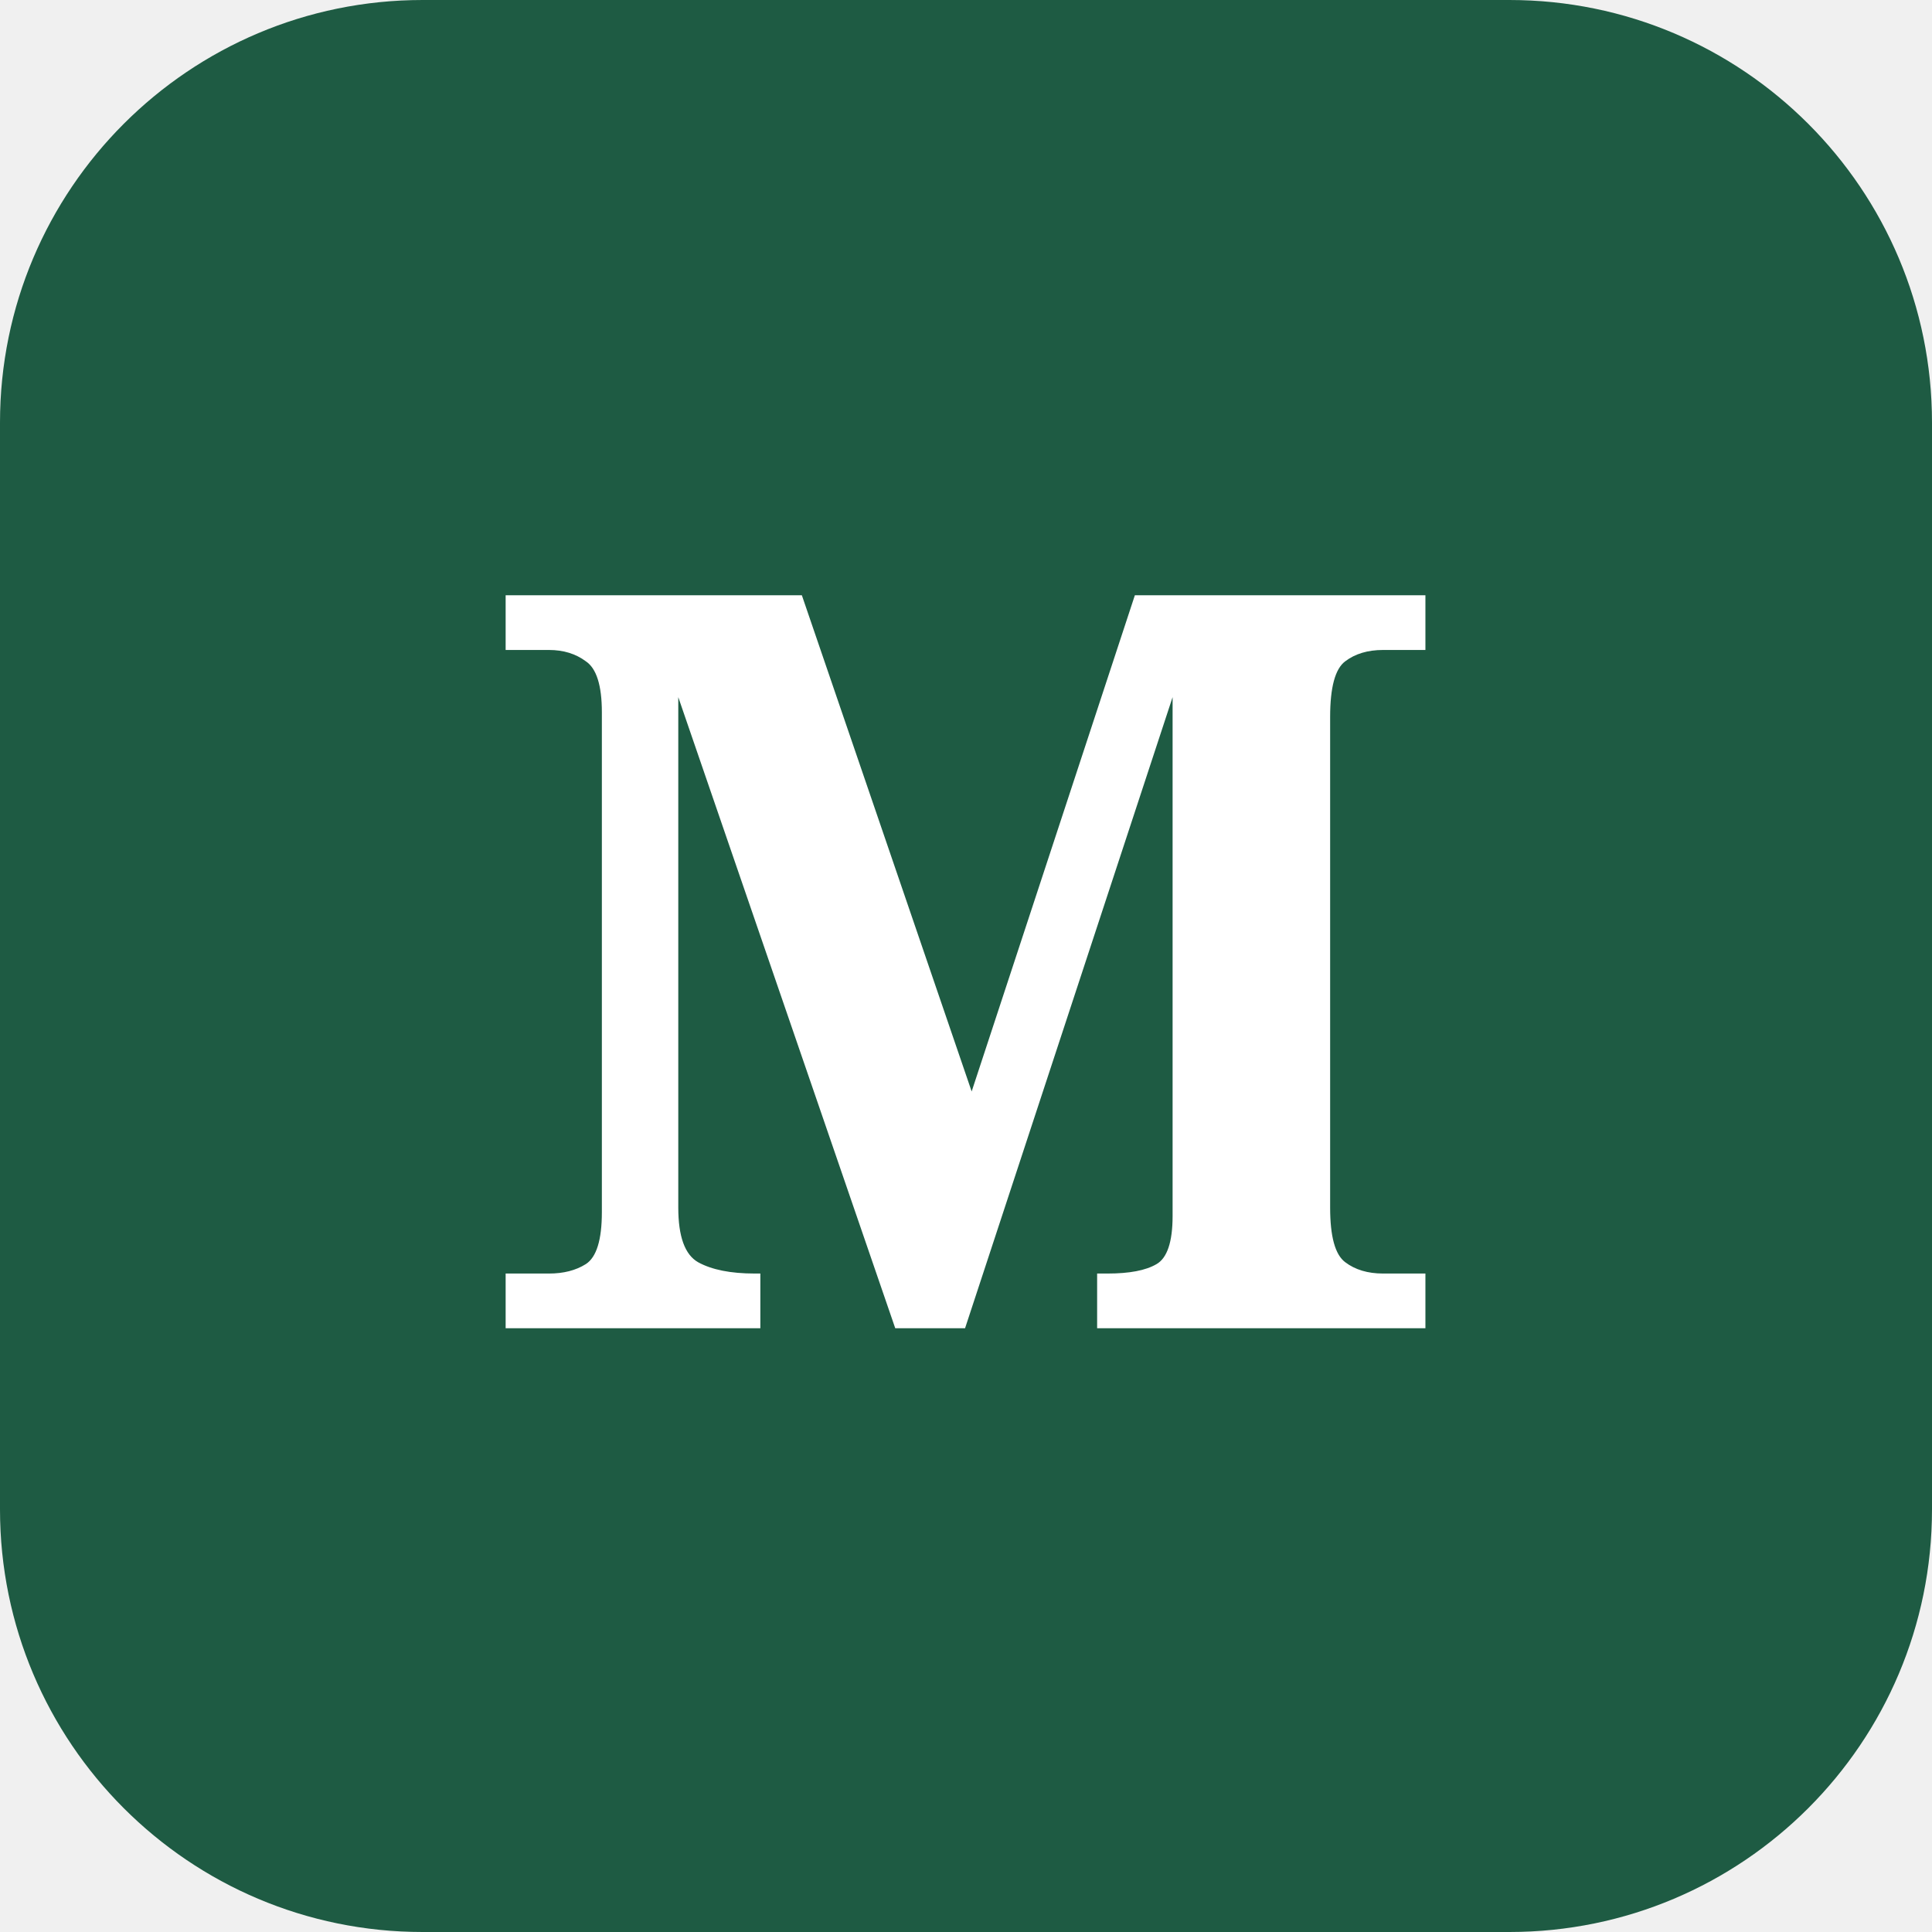
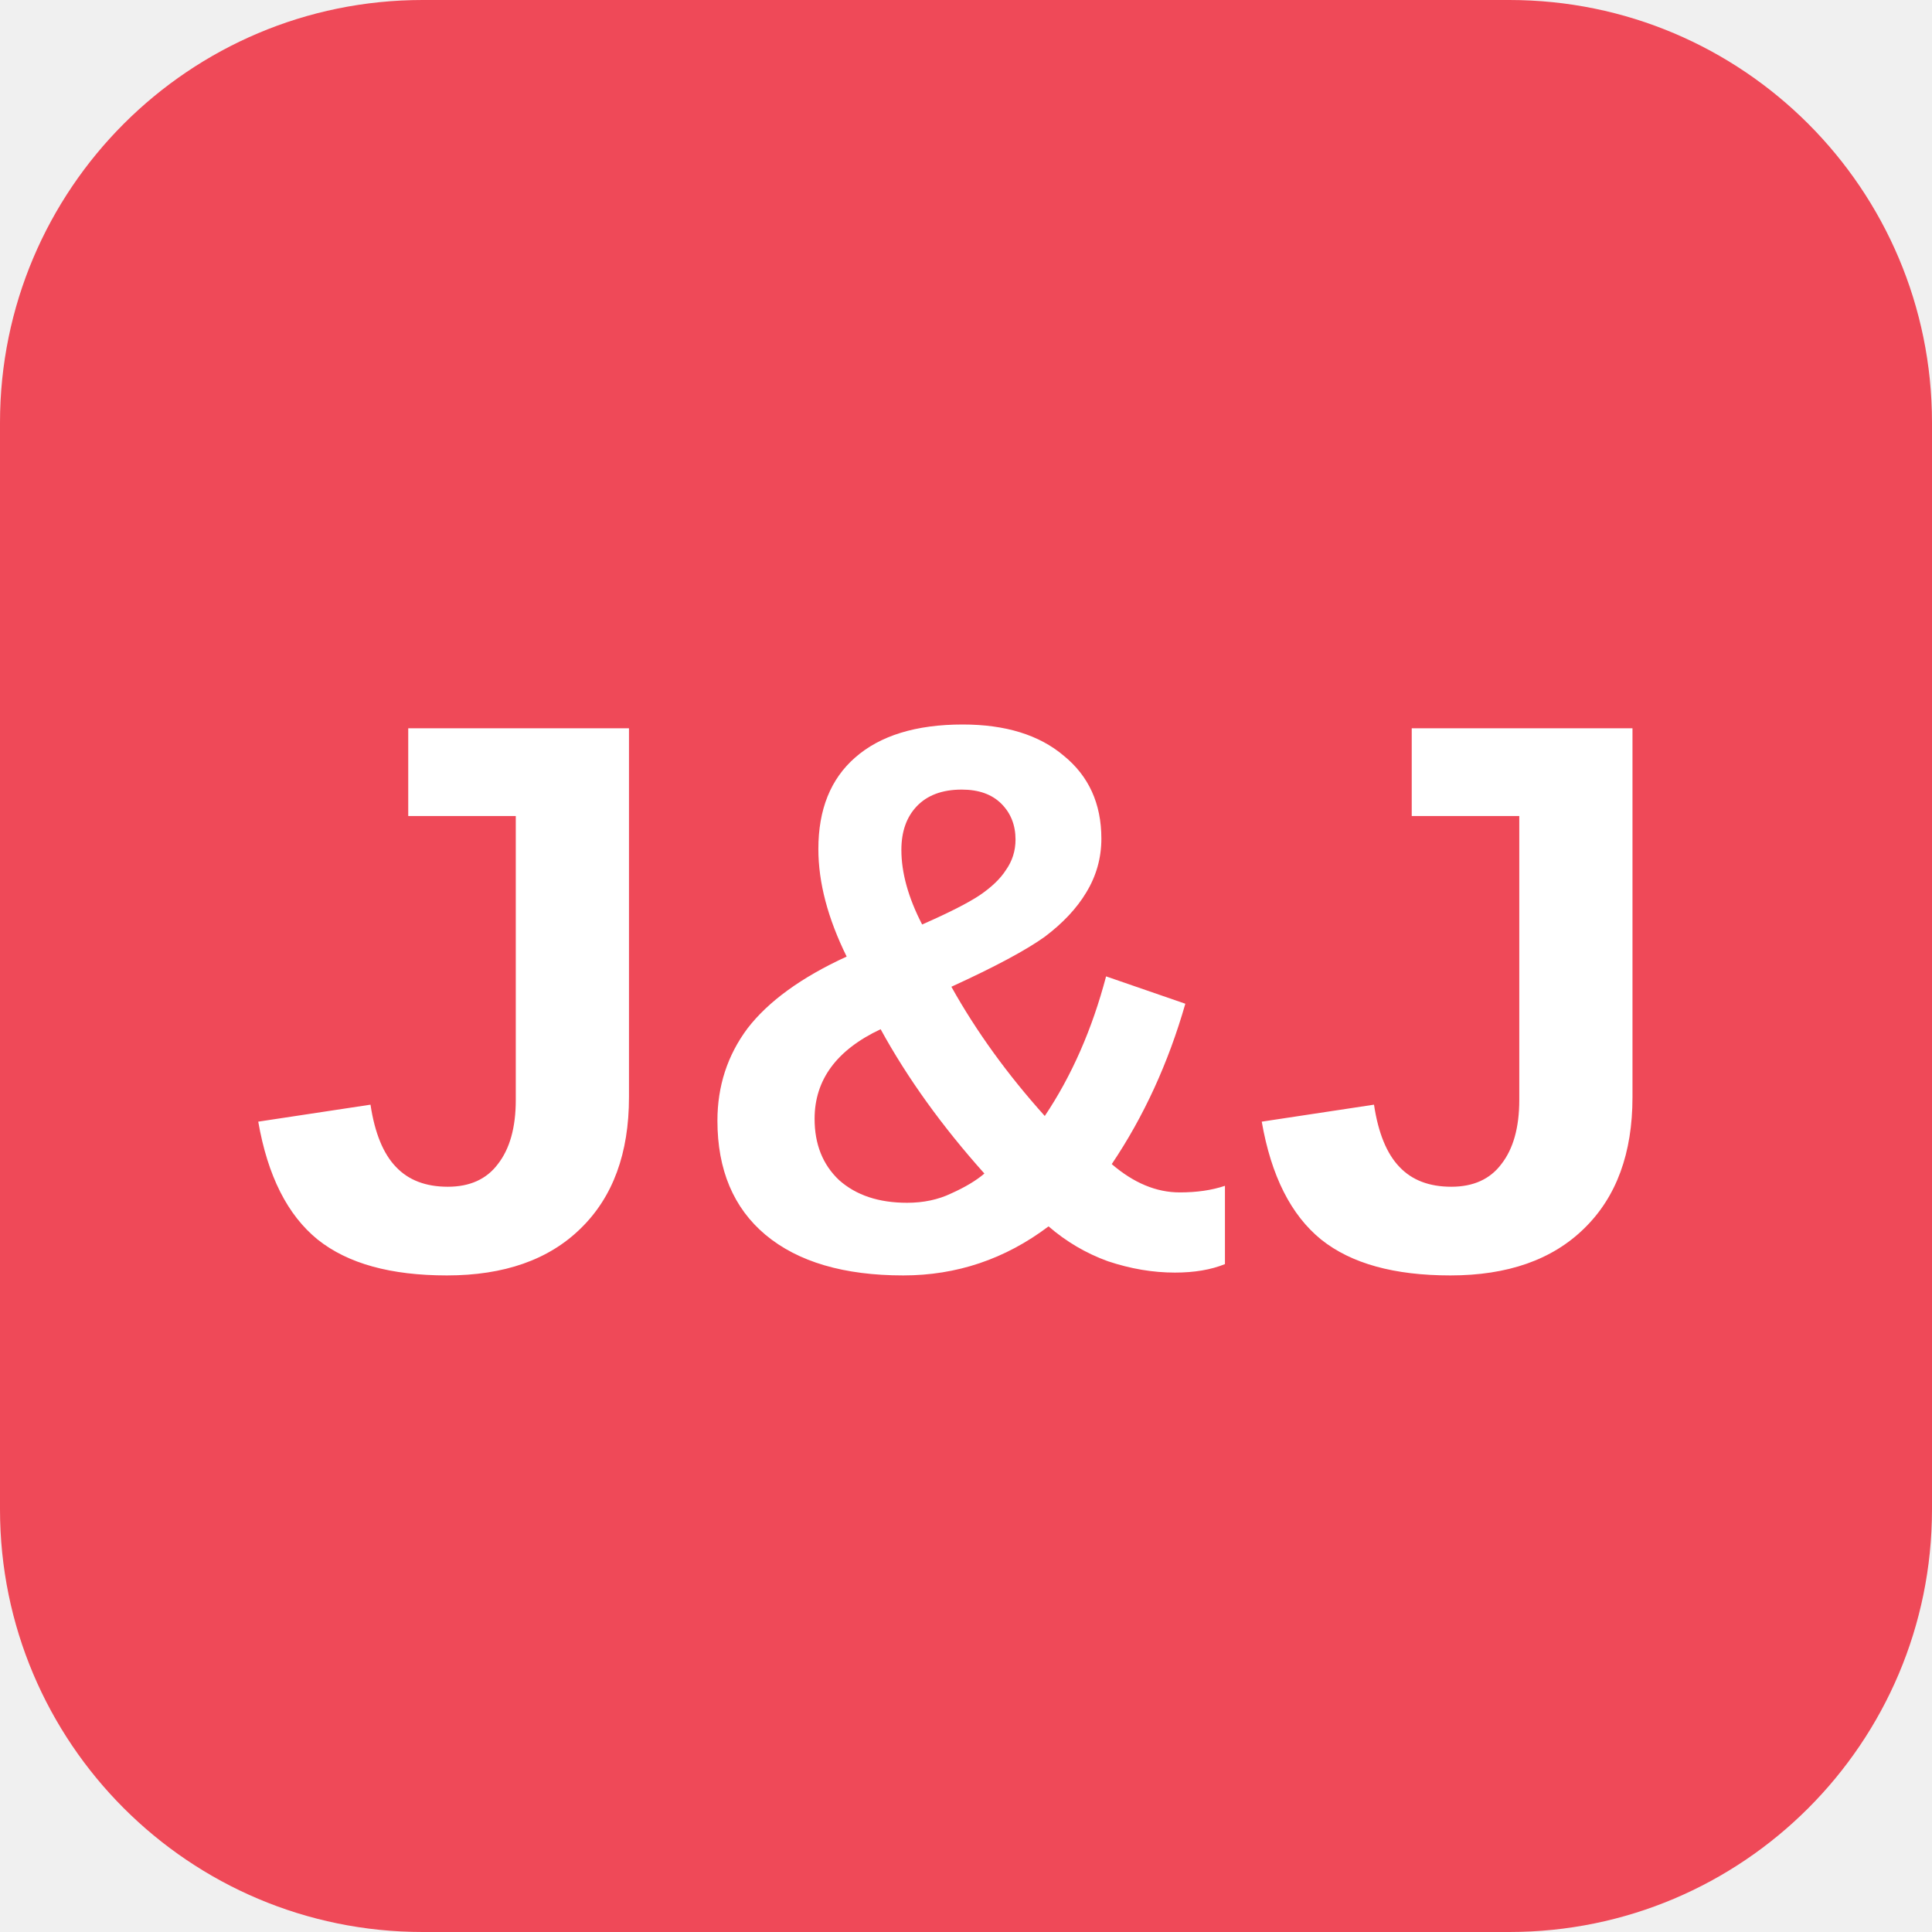
<svg xmlns="http://www.w3.org/2000/svg" viewBox="0 0 32 32">
-   <rect width="32" height="32" rx="7" fill="#1e5b43" />
-   <text x="16" y="22" font-family="Georgia,'Iowan Old Style',serif" font-size="17" font-weight="700" fill="#fff" text-anchor="middle">M</text>
+   <rect width="32" height="32" rx="7" fill="#ef4958" />
+   <text x="16" y="21" font-family="Arial,sans-serif" font-size="13" font-weight="700" fill="#fff" text-anchor="middle">J&amp;J</text>
</svg>
